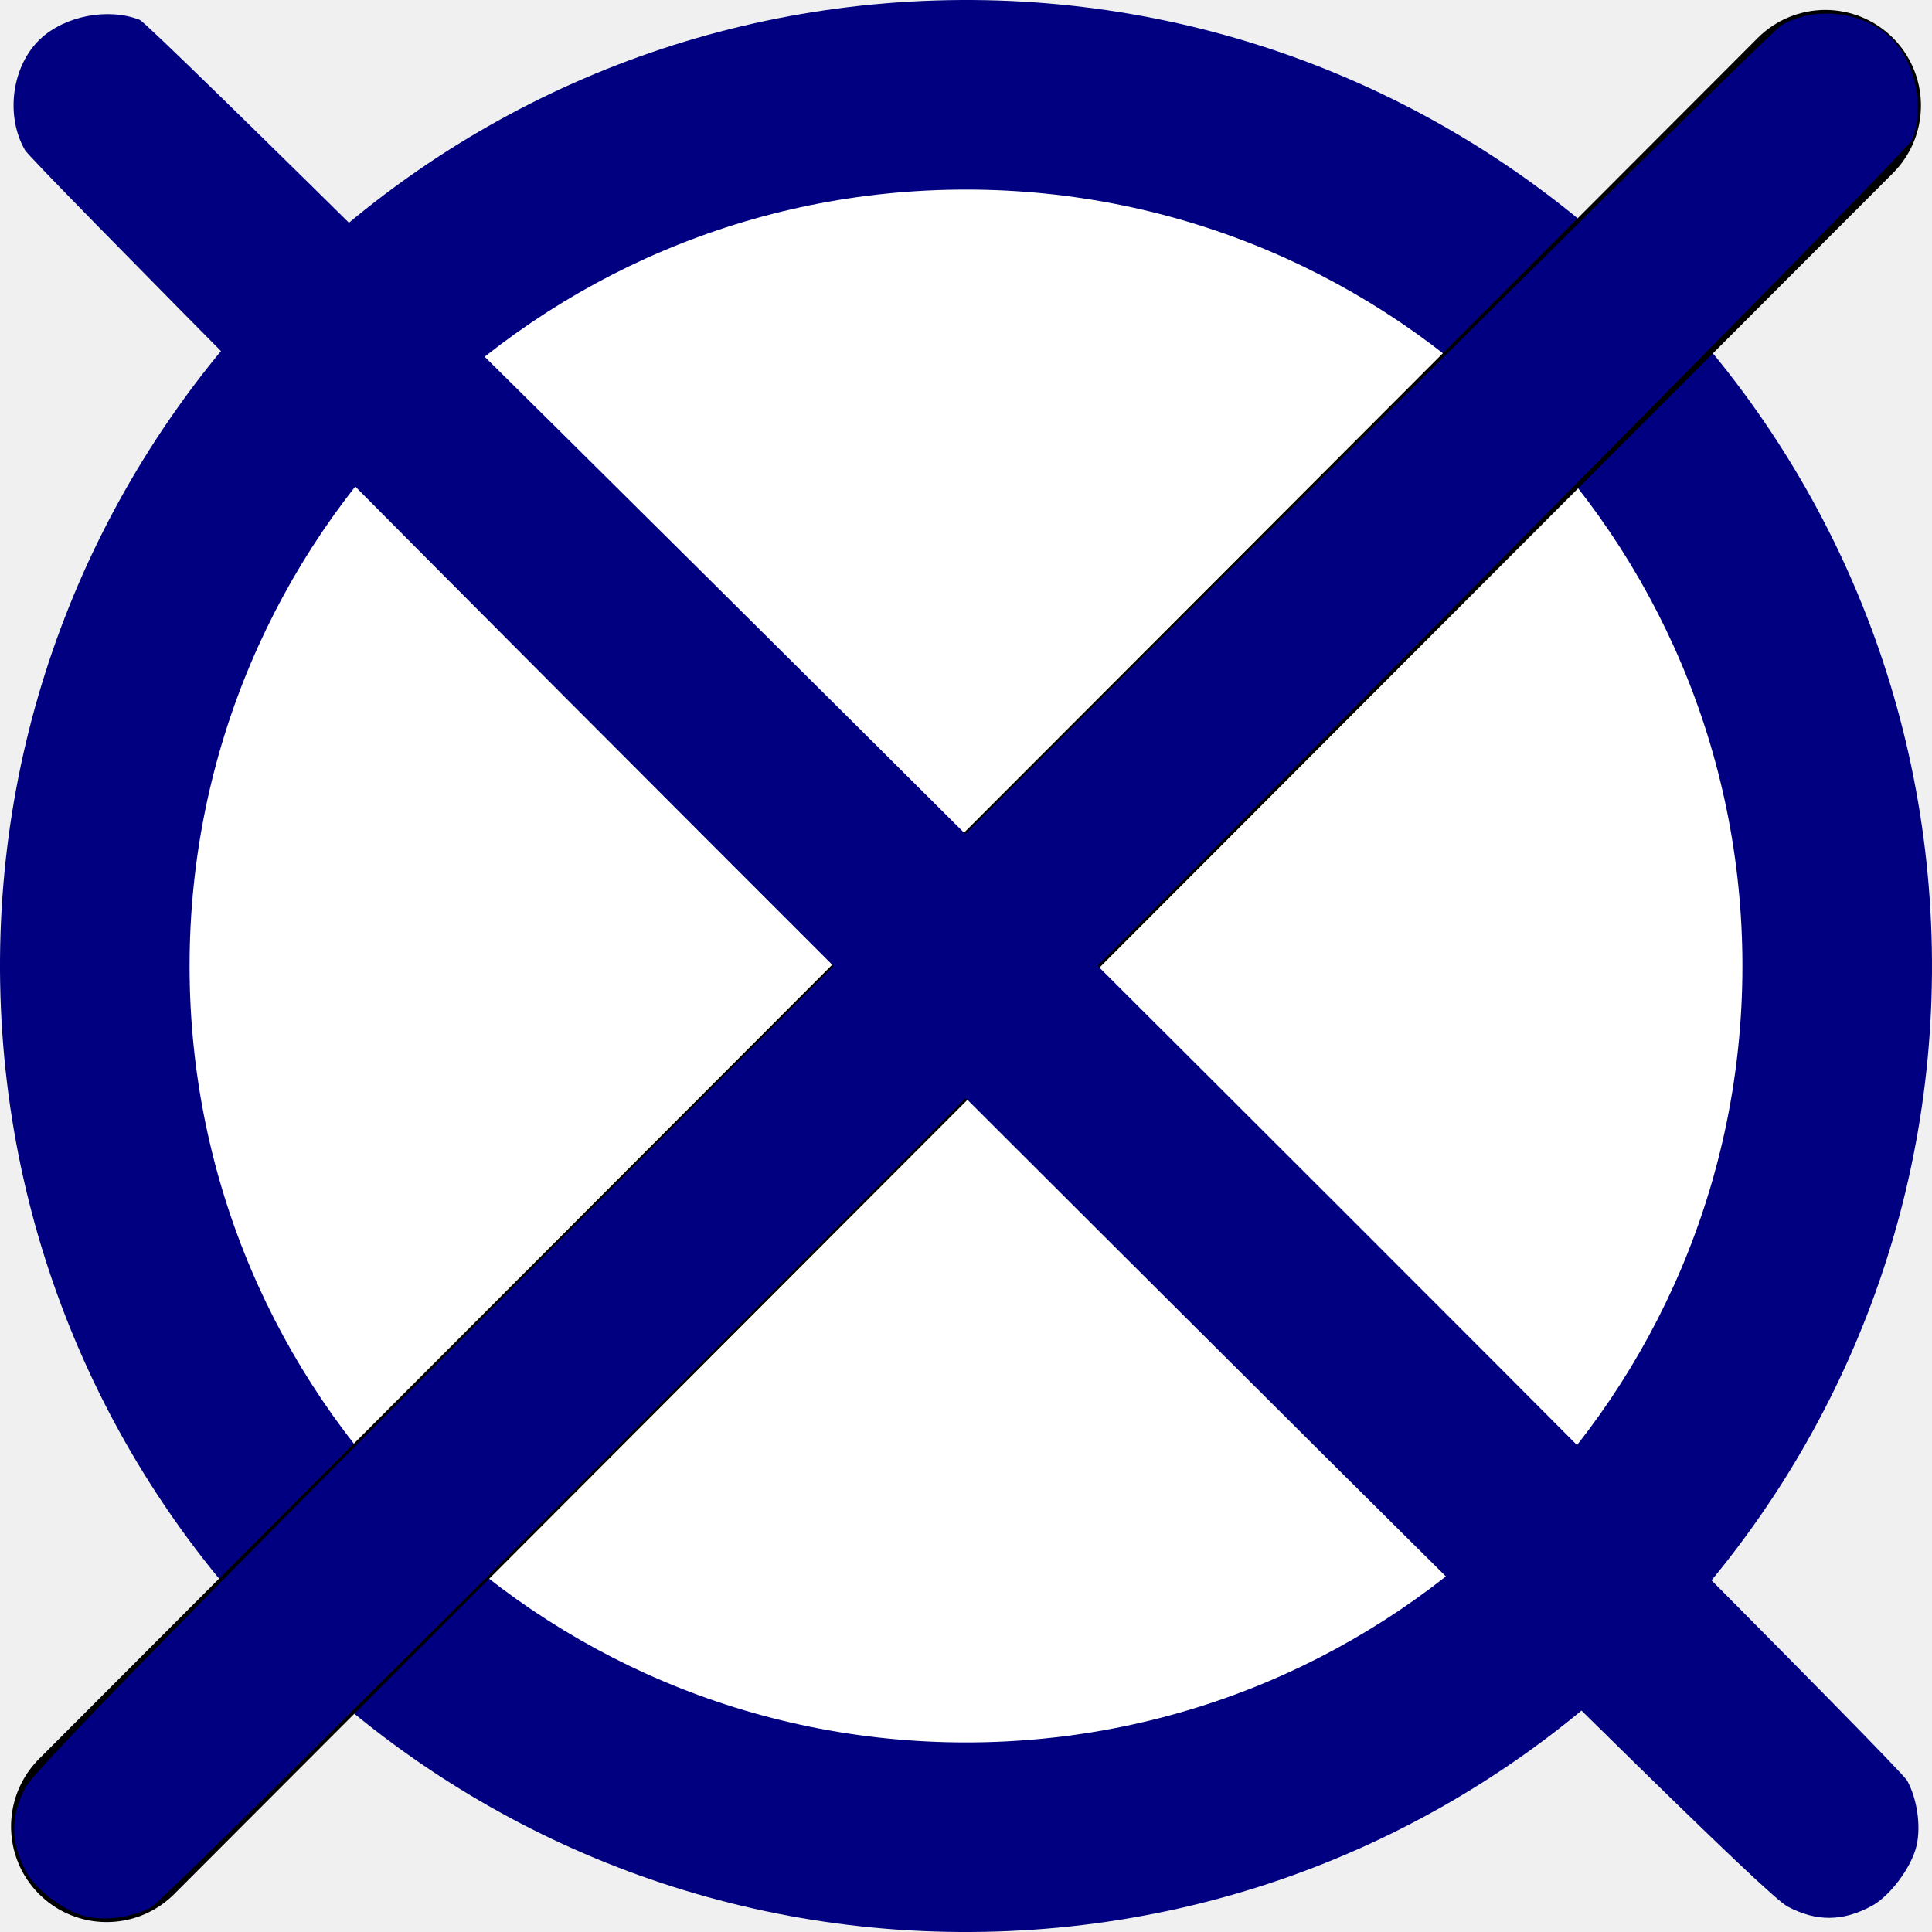
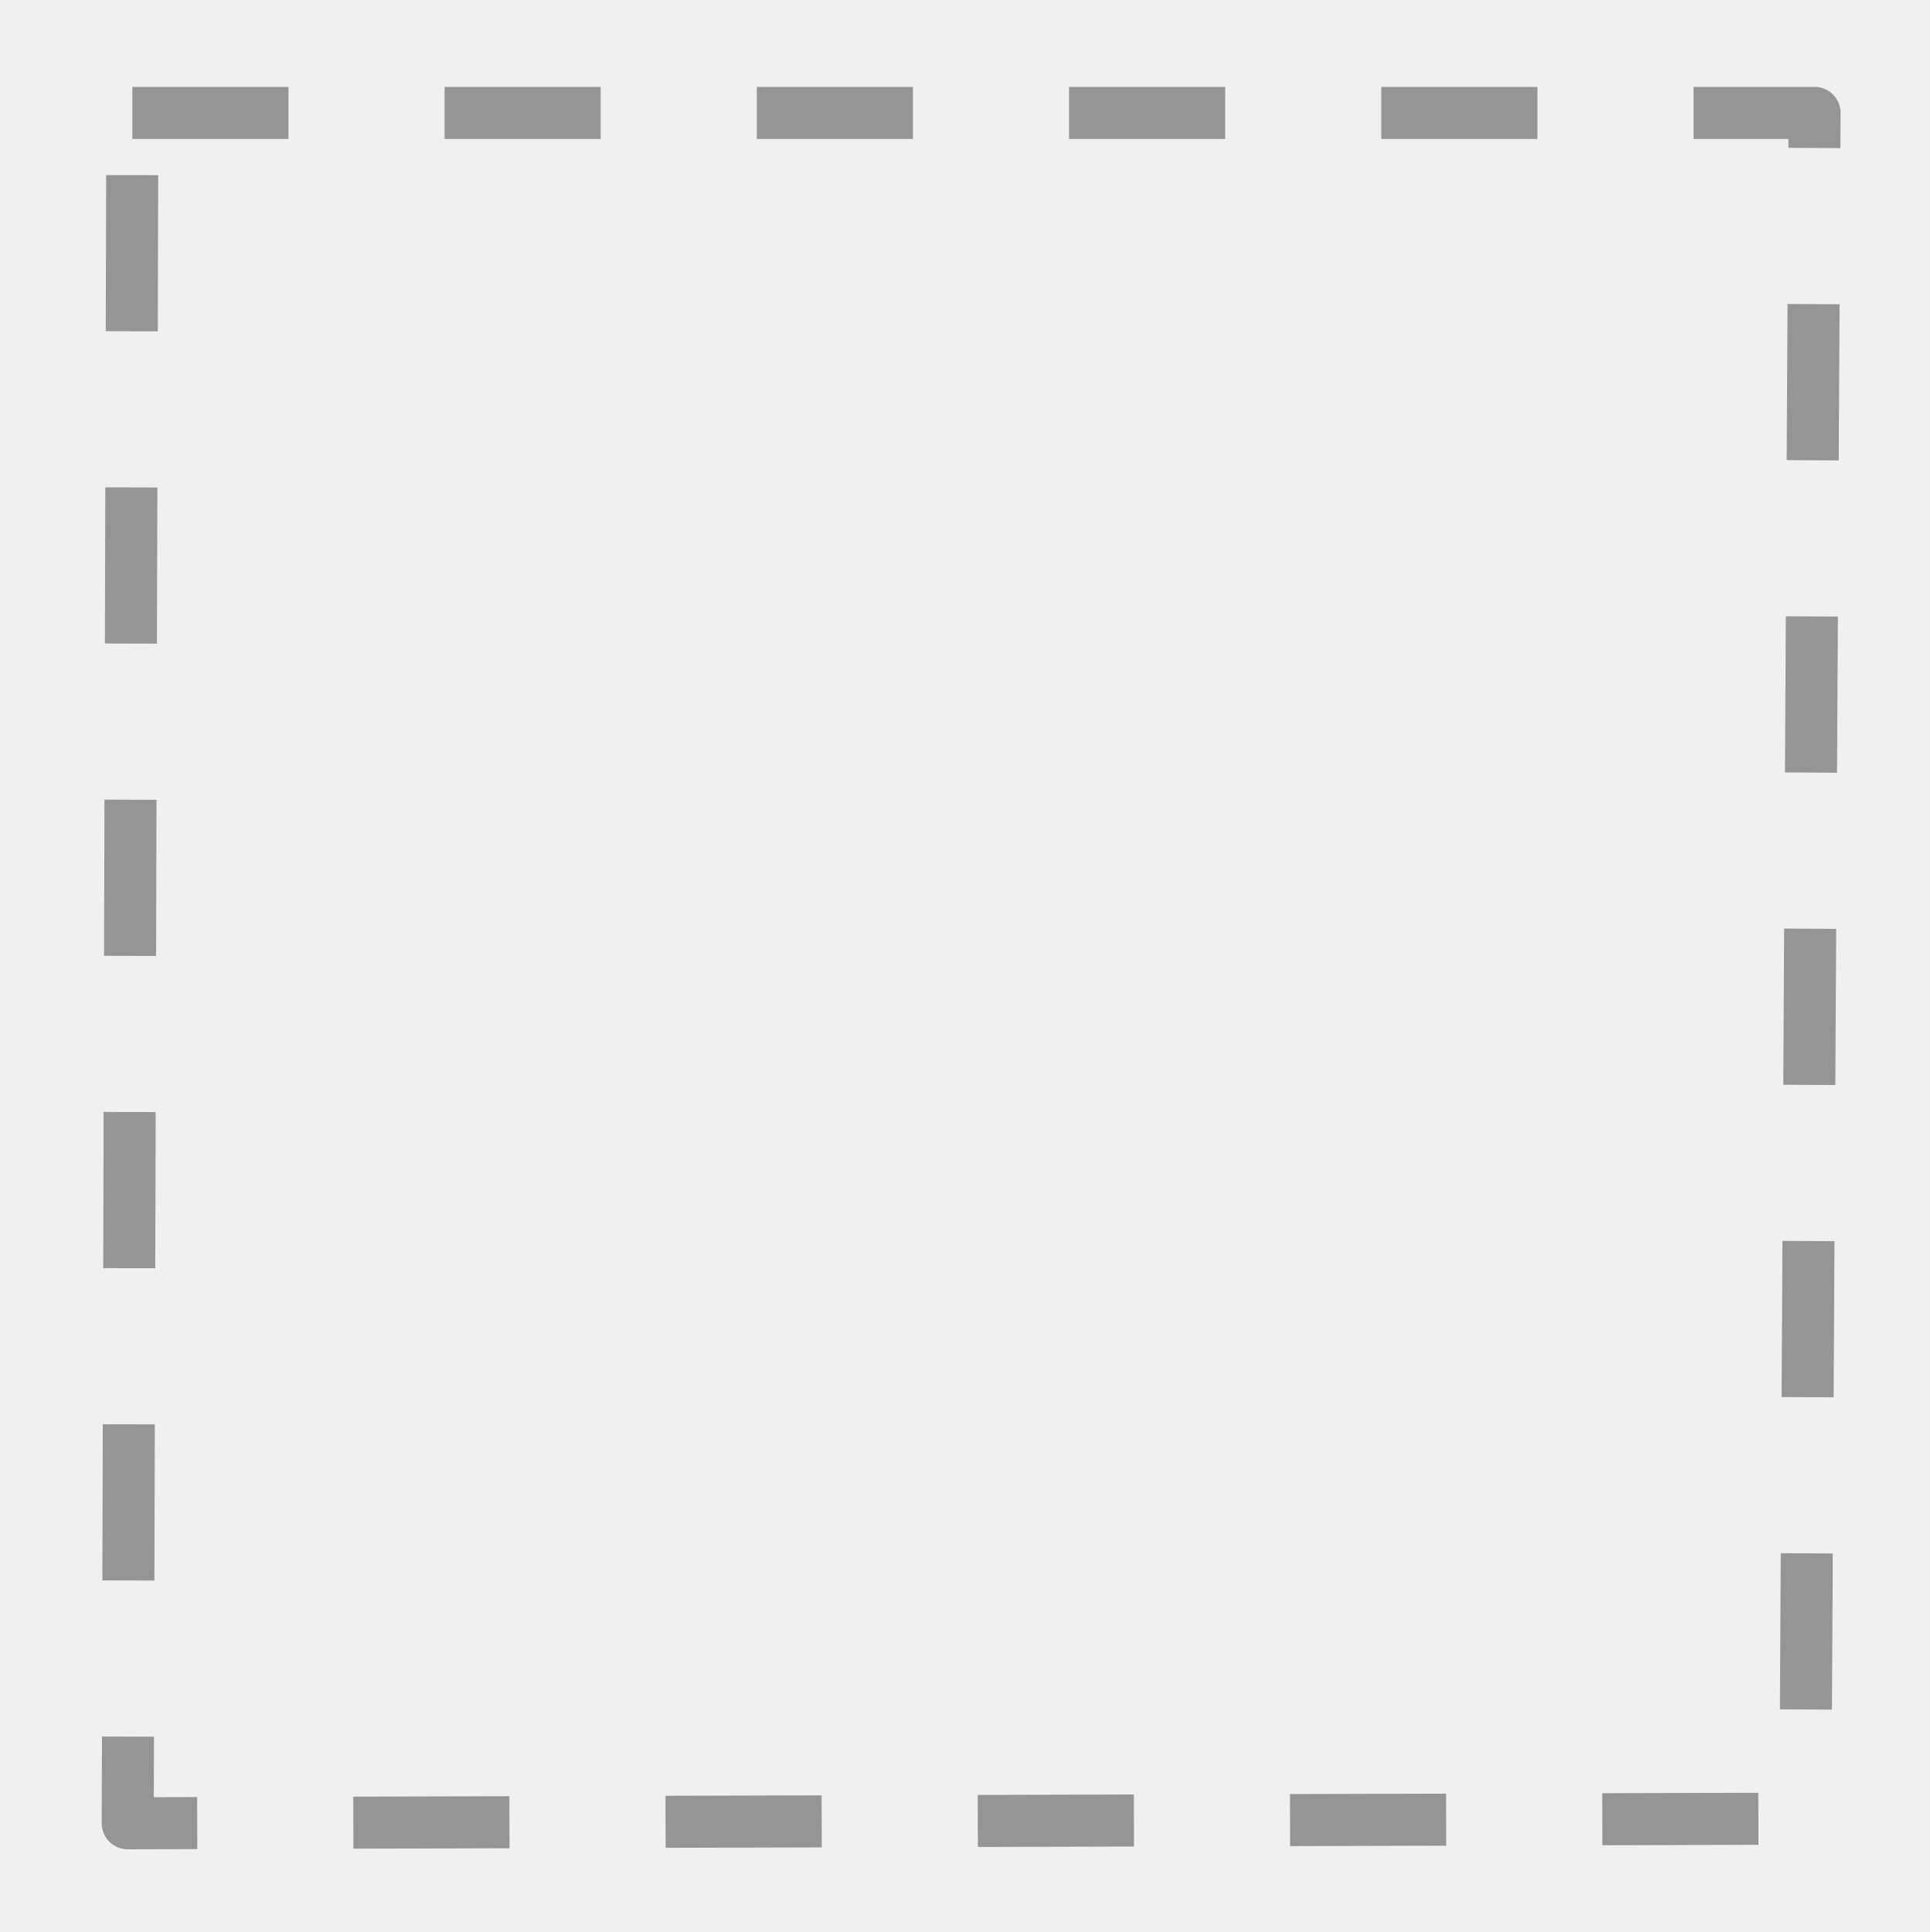
- <svg xmlns="http://www.w3.org/2000/svg" width="99.823mm" height="99.823mm" viewBox="0 0 353.704 353.704" id="svg2" version="1.1">
+ <svg xmlns="http://www.w3.org/2000/svg" width="98.781mm" height="98.897mm" viewBox="0 0 350.013 350.422" id="svg2" version="1.1">
  <defs id="defs4" />
-   <g id="layer2" style="display:inline" transform="translate(-155.5556,-301.5419)">
-     <g id="g4215">
-       <circle transform="matrix(0.9998327,-0.01829357,0.01829357,0.9998327,0,0)" r="176.852" cy="484.395" cx="323.6" id="path4190" style="fill:#000080;stroke-width:35;stroke-linecap:round;stroke-linejoin:round;stroke-miterlimit:4;stroke-dasharray:none" />
-       <circle r="142.146" cy="478.394" cx="332.407" id="path4198" style="fill:#ffffff;stroke-width:35;stroke-linecap:round;stroke-linejoin:round;stroke-miterlimit:4;stroke-dasharray:none" />
-     </g>
-     <path style="fill:#000080;fill-rule:evenodd;stroke:#000000;stroke-width:35;stroke-linecap:round;stroke-linejoin:round;stroke-miterlimit:4;stroke-dasharray:none;stroke-opacity:1" d="M 175.078,635.928 489.737,320.86" id="path4184" />
-     <path style="fill:#000080;stroke-width:35;stroke-linecap:round;stroke-linejoin:round;stroke-miterlimit:4;stroke-dasharray:none" d="m 171.382,652.425 c -3.93,-0.894 -9.232,-4.833 -11.061,-8.217 -2.868,-5.307 -2.904,-10.097 -0.115,-15.386 1.974,-3.744 37.652,-39.975 160.195,-162.68 86.71,-86.825 159.325,-158.831 161.366,-160.015 6.33,-3.67 15.484,-2.411 20.376,2.804 4.235,4.514 5.751,12.463 3.473,18.208 -1.351,3.406 -317.936,321.179 -322.363,323.572 -3.381,1.827 -8.271,2.534 -11.871,1.715 z" id="path4186" />
-     <path id="path4188" d="m 506.439,639.419 c -0.894,3.93 -4.833,9.232 -8.217,11.061 -5.307,2.868 -10.097,2.904 -15.386,0.115 -3.744,-1.974 -39.975,-37.652 -162.68,-160.195 -86.825,-86.71 -158.831,-159.325 -160.015,-161.366 -3.67,-6.33 -2.411,-15.484 2.804,-20.376 4.514,-4.235 12.463,-5.751 18.208,-3.473 3.406,1.351 321.179,317.936 323.572,322.363 1.827,3.381 2.534,8.271 1.715,11.871 z" style="fill:#000080;stroke-width:35;stroke-linecap:round;stroke-linejoin:round;stroke-miterlimit:4;stroke-dasharray:none" />
+   <g id="layer2" style="display:inline" transform="translate(-157.4012,-303.1828)">
+     <path style="fill:none;fill-rule:evenodd;stroke:#000000;stroke-width:9.441;stroke-linecap:butt;stroke-linejoin:round;stroke-miterlimit:4;stroke-dasharray:28.323,28.323;stroke-opacity:1;opacity:0.38;stroke-dashoffset:0" d="m 181.412,323.662 305.194,0 -1.677,309.387 -304.356,0.838 z" id="path4146" />
  </g>
</svg>
